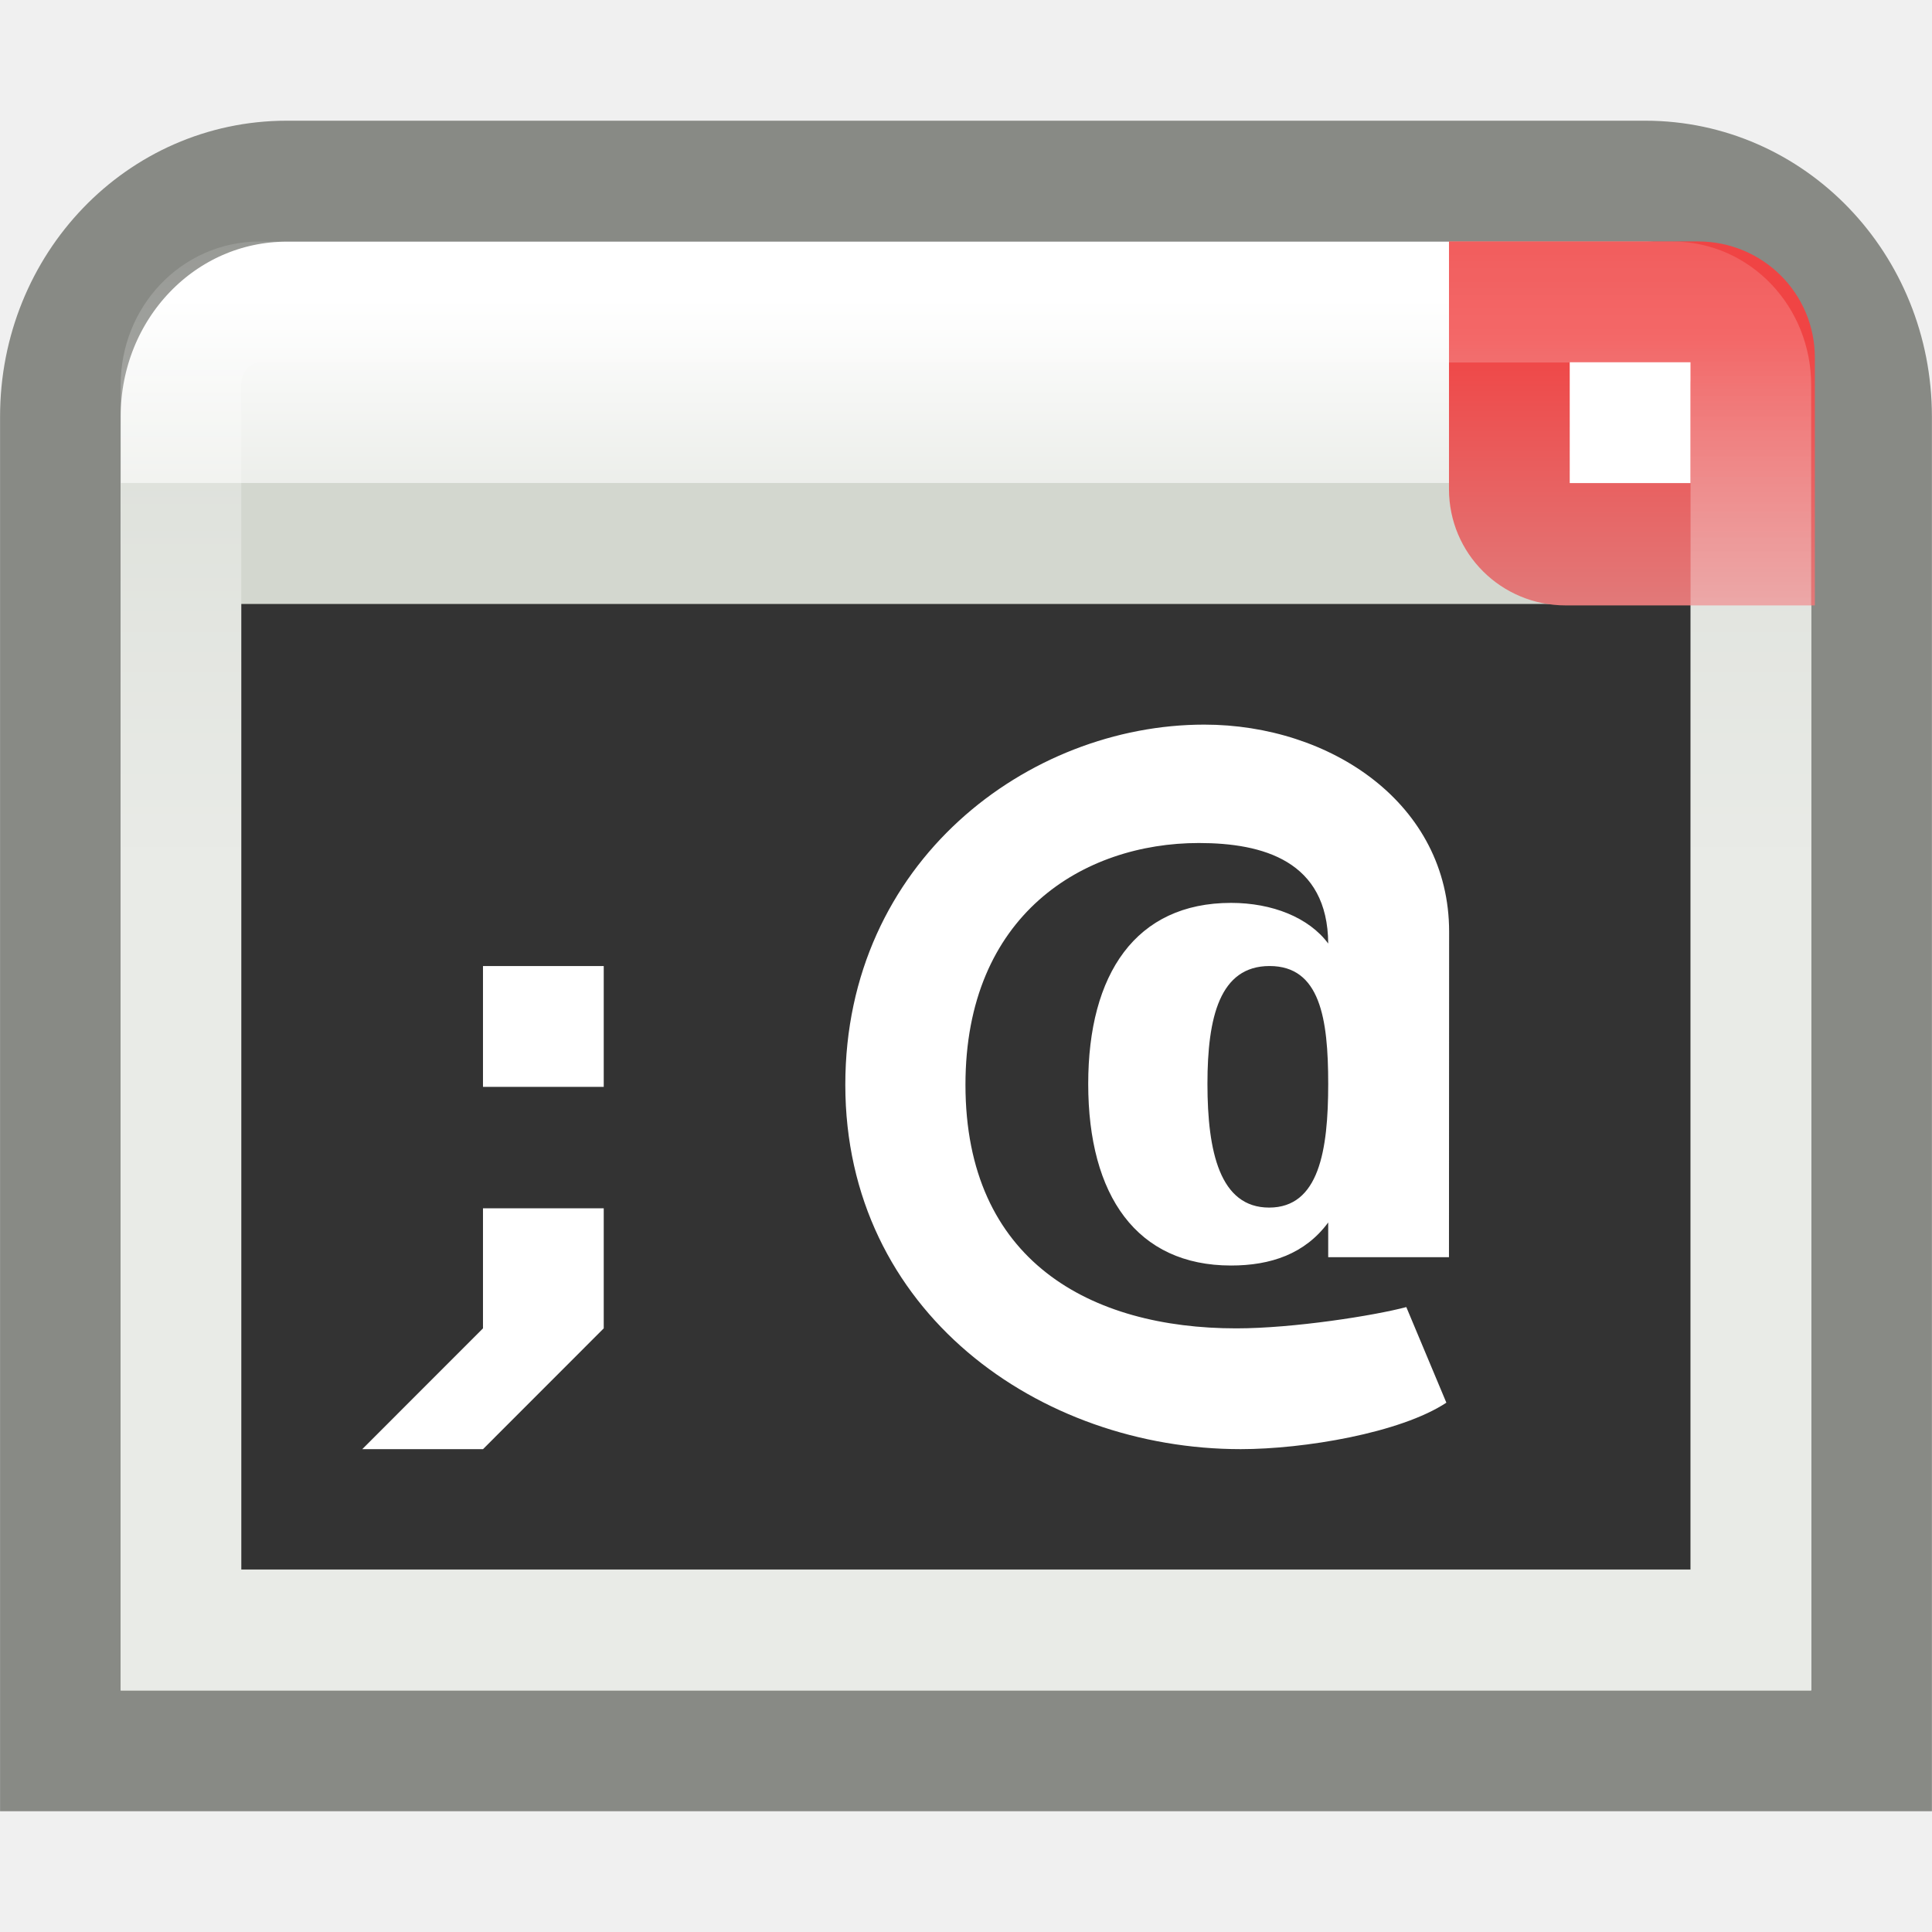
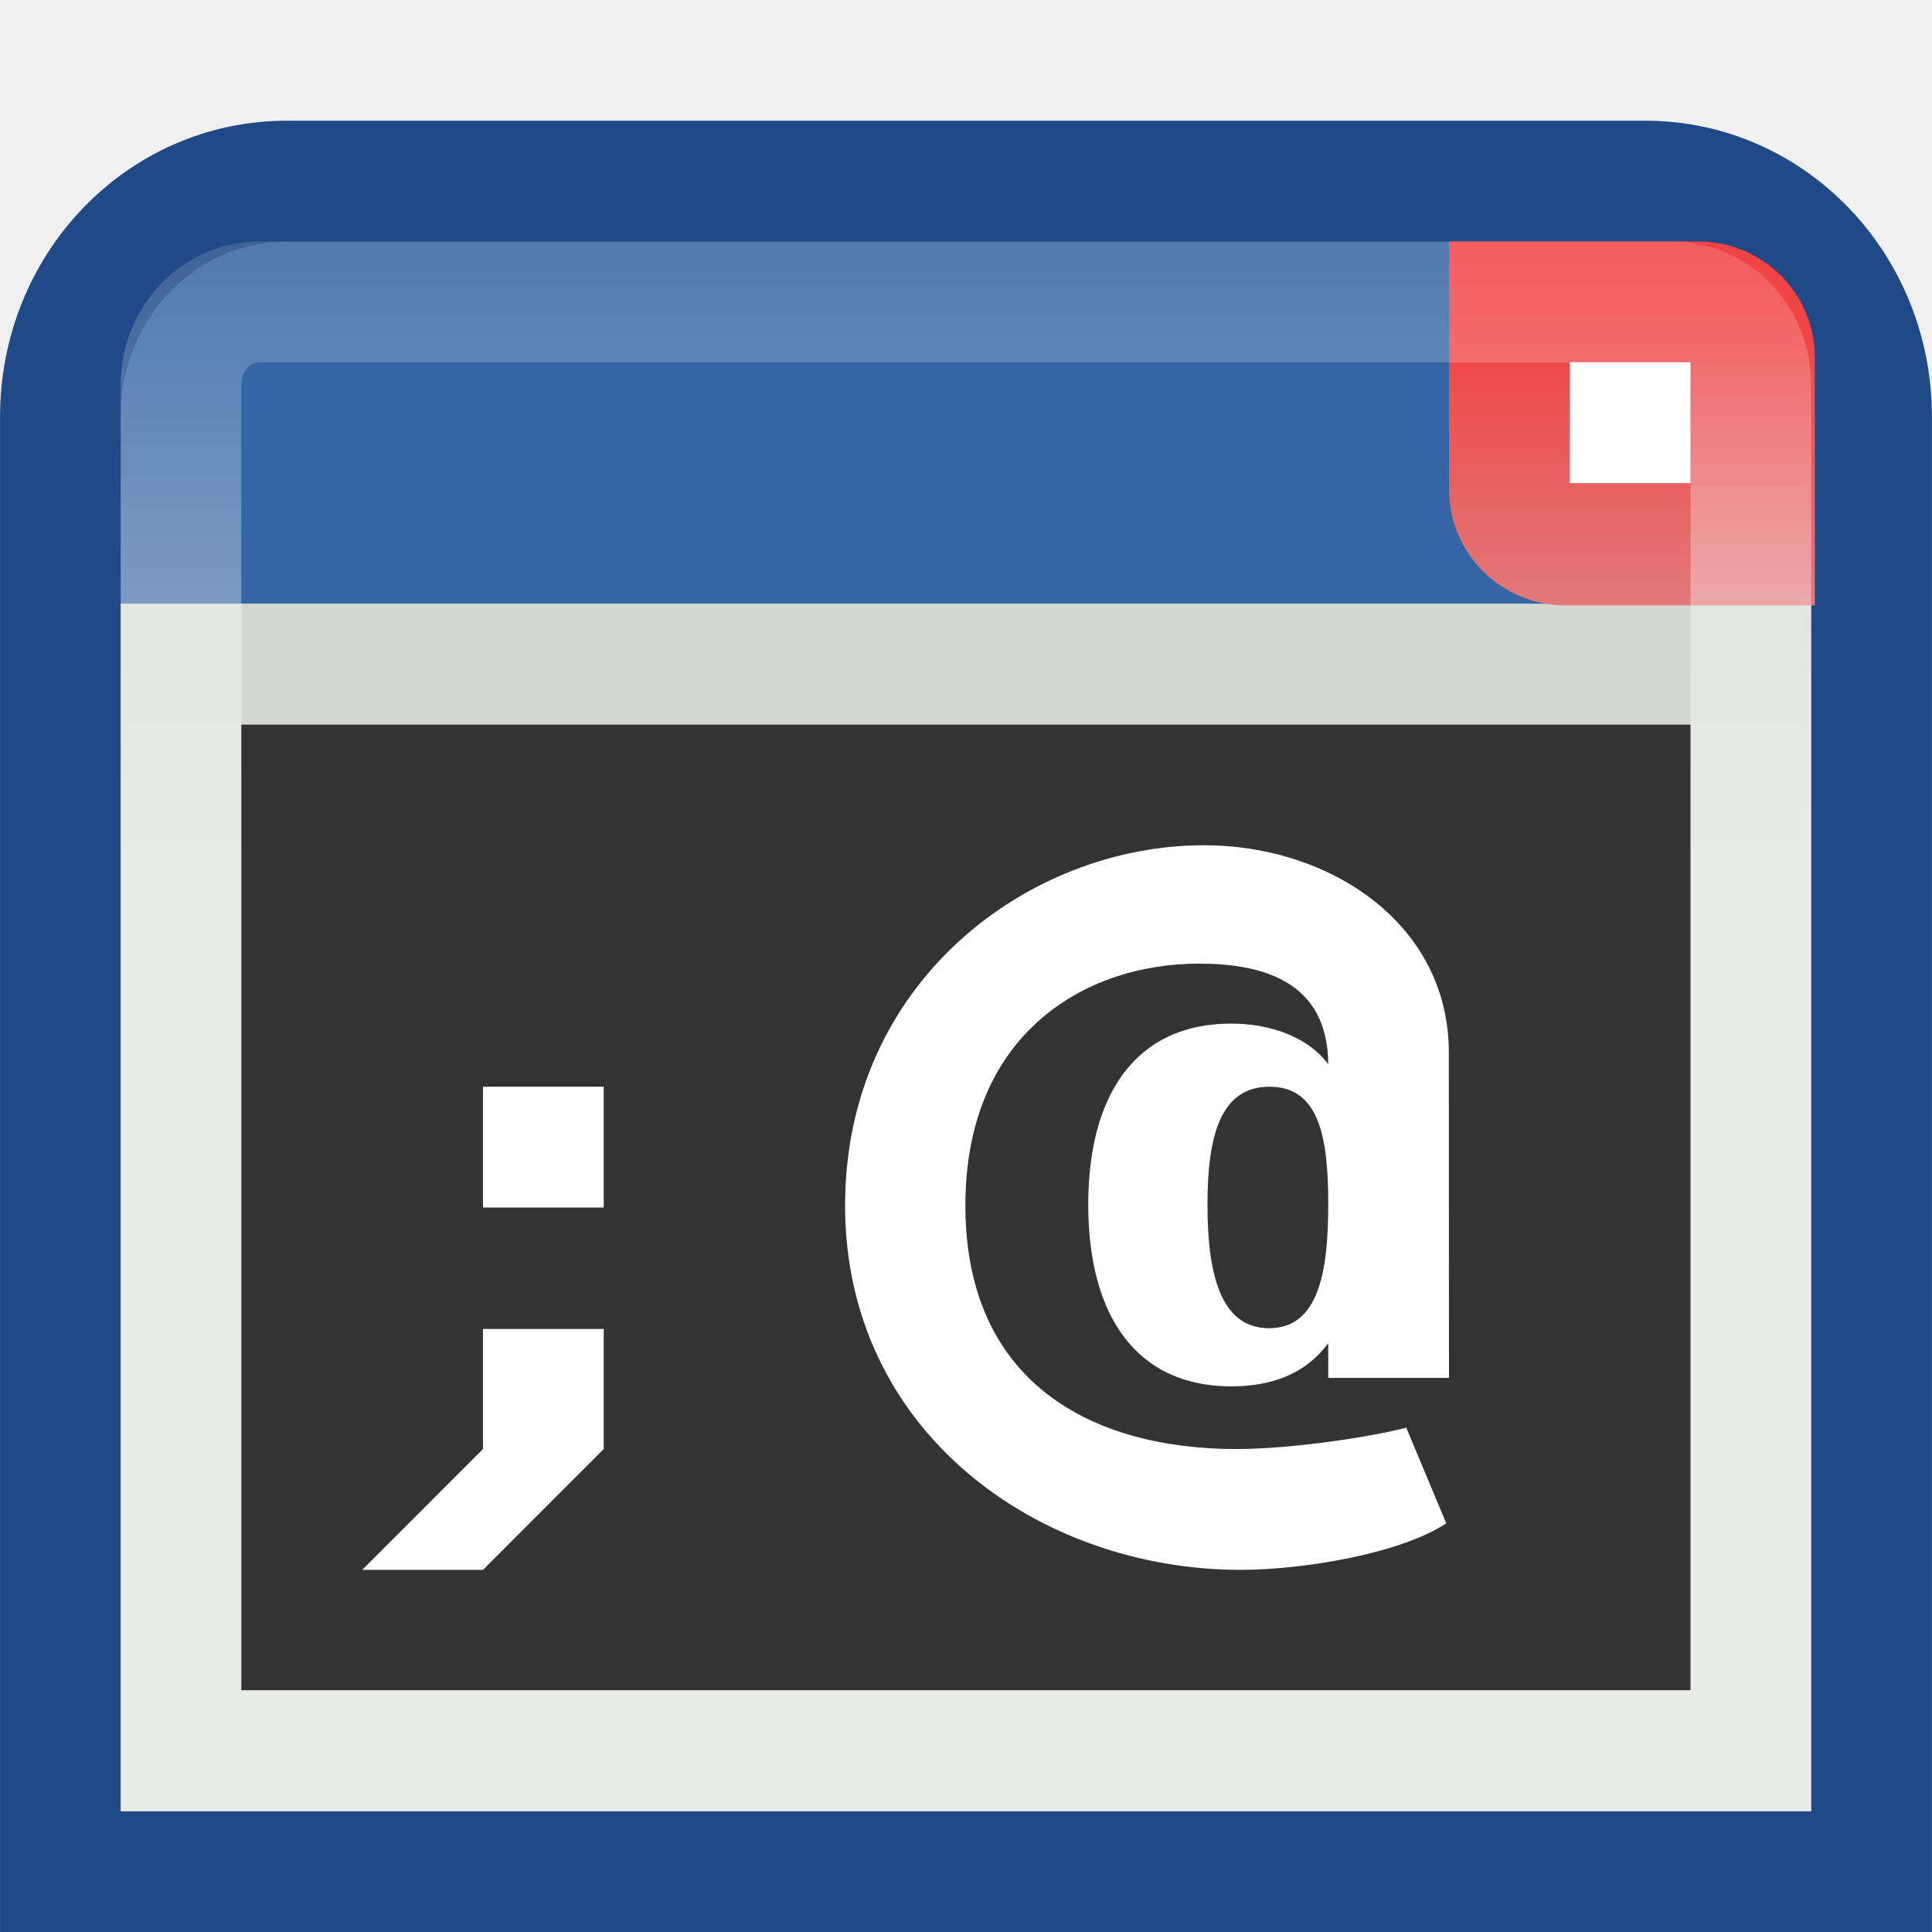
<svg xmlns="http://www.w3.org/2000/svg" xmlns:xlink="http://www.w3.org/1999/xlink" width="16" height="16" viewBox="0 0 16 16" version="1.1" id="svg1">
  <defs id="defs1">
    <linearGradient id="linearGradient1">
      <stop style="stop-color:#f04444;stop-opacity:1;" offset="0" id="stop1" />
      <stop style="stop-color:#db9191;stop-opacity:1;" offset="1" id="stop2" />
    </linearGradient>
-     <linearGradient xlink:href="#linearGradient3909-39" id="linearGradient6092" gradientUnits="userSpaceOnUse" gradientTransform="matrix(0.6521739,0,0,0.6417932,213.3039,180.5437)" x1="320" y1="73.067" x2="320" y2="64.712" />
    <linearGradient id="linearGradient3909-39">
      <stop id="stop3911-1" offset="0" style="stop-color:#eeeeec;stop-opacity:1" />
      <stop style="stop-color:#e1e4de;stop-opacity:1" offset="0.635" id="stop5268-5" />
      <stop id="stop3913-87" offset="1" style="stop-color:#ffffff;stop-opacity:1" />
    </linearGradient>
    <linearGradient id="linearGradient3957-2-0-0-0-6-9">
      <stop style="stop-color:#d3d7cf;stop-opacity:1" offset="0" id="stop3959-8-1-4-5-2-04" />
      <stop id="stop3965-8-3-6-2-7-8" offset="0.5" style="stop-color:#babdb6;stop-opacity:1" />
      <stop style="stop-color:#d3d7cf;stop-opacity:1" offset="1" id="stop3961-9-7-4-0-9-4" />
    </linearGradient>
    <linearGradient xlink:href="#linearGradient5254-5" id="linearGradient6096" gradientUnits="userSpaceOnUse" gradientTransform="matrix(1.040125,0,0,1.096467,-16.99344,24.18341)" x1="421.225" y1="183.917" x2="421.225" y2="178.748" />
    <linearGradient id="linearGradient5254-5">
      <stop style="stop-color:#ffffff;stop-opacity:1;" offset="0" id="stop5256-7" />
      <stop style="stop-color:#ffffff;stop-opacity:0;" offset="1" id="stop5258-0" />
    </linearGradient>
    <linearGradient id="linearGradient2378">
      <stop id="stop2380" offset="0" style="stop-color:#ffffff;stop-opacity:1;" />
      <stop id="stop4146" offset="0.25" style="stop-color:#fefede;stop-opacity:0.918;" />
      <stop id="stop2386" offset="0.5" style="stop-color:#f5f328;stop-opacity:1;" />
      <stop id="stop2382" offset="1" style="stop-color:#f5f32d;stop-opacity:0.122;" />
    </linearGradient>
    <linearGradient xlink:href="#linearGradient1" id="linearGradient2" x1="427.5" y1="221.696" x2="427.5" y2="224.886" gradientUnits="userSpaceOnUse" gradientTransform="matrix(0.8079752,0,0,0.8014627,82.44946,44.65545)" />
  </defs>
  <g id="layer1">
    <g style="display:inline;stroke-width:0.799;enable-background:new" id="g6086" transform="matrix(1.25,0,0,1.253846,-521.3751,-275.9731)">
-       <path style="color:#000000;display:inline;overflow:visible;visibility:visible;fill:url(#linearGradient6092);fill-opacity:1;stroke:#888a85;stroke-width:0.799;stroke-linecap:butt;stroke-linejoin:miter;stroke-miterlimit:4;stroke-dashoffset:0;stroke-opacity:1;marker:none;enable-background:new" d="m 419,221.298 h 9 c 0.831,0 1.5,0.694 1.5,1.555 v 8.812 h -12 v -8.812 c 0,-0.862 0.669,-1.555 1.5,-1.555 z" id="rect4627-2-3" />
-       <rect style="color:#000000;display:inline;overflow:visible;visibility:visible;fill:#333333;fill-opacity:1;fill-rule:nonzero;stroke:#d3d7cf;stroke-width:0.799;stroke-linecap:round;stroke-linejoin:miter;stroke-miterlimit:4;stroke-dasharray:none;stroke-dashoffset:0;stroke-opacity:1;marker:none;enable-background:accumulate" id="rect4333-4" width="10.401" height="7.177" x="418.299" y="223.691" />
+       <path style="color:#000000;display:inline;overflow:visible;visibility:visible;fill:#3465a4;fill-opacity:1;stroke:#204a87;stroke-width:0.799;stroke-linecap:butt;stroke-linejoin:miter;stroke-miterlimit:4;stroke-dashoffset:0;stroke-opacity:1;marker:none;enable-background:new" d="m 419,221.298 h 9 c 0.831,0 1.5,0.694 1.5,1.555 v 9.61 h -12 v -9.61 c 0,-0.862 0.669,-1.555 1.5,-1.555 z" id="rect4627-2-3" />
+       <rect style="color:#000000;display:inline;overflow:visible;visibility:visible;fill:#333333;fill-opacity:1;fill-rule:nonzero;stroke:#d3d7cf;stroke-width:0.799;stroke-linecap:round;stroke-linejoin:miter;stroke-miterlimit:4;stroke-dasharray:none;stroke-dashoffset:0;stroke-opacity:1;marker:none;enable-background:accumulate" id="rect4333-4" width="10.401" height="7.177" x="418.299" y="224.488" />
      <path style="color:#000000;display:inline;overflow:visible;visibility:visible;fill:url(#linearGradient2);fill-rule:nonzero;stroke:none;stroke-width:1.598;marker:none;enable-background:accumulate" d="m 426.7,221.696 h 1.65 c 0.429,0 0.774,0.343 0.774,0.768 v 1.636 h -1.65 c -0.429,0 -0.774,-0.343 -0.774,-0.768 z" id="rect3118-3-4-9-5-6" />
-       <path style="color:#000000;display:inline;overflow:visible;visibility:visible;opacity:0.5;fill:none;stroke:url(#linearGradient6096);stroke-width:0.799;stroke-linecap:butt;stroke-linejoin:miter;stroke-miterlimit:4;stroke-dashoffset:0;stroke-opacity:1;marker:none;enable-background:new" d="m 418.819,222.096 h 9.361 c 0.288,0 0.52,0.244 0.52,0.548 v 8.223 h -10.401 v -8.223 c 0,-0.304 0.232,-0.548 0.52,-0.548 z" id="rect4631-8-9" />
+       <path style="color:#000000;display:inline;overflow:visible;visibility:visible;opacity:0.5;fill:none;stroke:url(#linearGradient6096);stroke-width:0.799;stroke-linecap:butt;stroke-linejoin:miter;stroke-miterlimit:4;stroke-dashoffset:0;stroke-opacity:1;marker:none;enable-background:new" d="m 418.819,222.096 h 9.361 c 0.288,0 0.52,0.244 0.52,0.548 v 9.021 h -10.401 v -9.021 c 0,-0.304 0.232,-0.548 0.52,-0.548 z" id="rect4631-8-9" />
      <rect y="222.494" x="427.5" height="0.798" width="0.8" id="rect6076" style="color:#000000;display:inline;overflow:visible;visibility:visible;fill:#ffffff;fill-opacity:1;fill-rule:nonzero;stroke:none;stroke-width:0.799;marker:none;enable-background:accumulate" />
      <text xml:space="preserve" style="font-style:normal;font-variant:normal;font-weight:bold;font-stretch:normal;font-size:5.813px;font-family:'DejaVu Sans Mono';-inkscape-font-specification:'DejaVu Sans Mono Bold';writing-mode:lr-tb;direction:ltr;display:inline;fill:none;stroke:#ffffff;stroke-width:0.638;enable-background:new" x="399.783" y="230.963" id="text2" transform="scale(1.016625,0.9836472)">
        <tspan id="tspan2" style="font-style:normal;font-variant:normal;font-weight:bold;font-stretch:normal;font-size:5.813px;font-family:'DejaVu Sans Mono';-inkscape-font-specification:'DejaVu Sans Mono Bold';fill:#ffffff;stroke:none;stroke-width:0.638" x="399.783" y="230.963">;@</tspan>
      </text>
-       <path style="font-weight:bold;font-size:5.813px;font-family:'DejaVu Sans Mono';-inkscape-font-specification:'DejaVu Sans Mono Bold';fill:#ffffff;stroke-width:0.638" d="m 418.935,231.038 c 0,-0.44 -0.053,-0.791 -0.382,-0.791 -0.325,0 -0.405,0.344 -0.405,0.791 0,0.456 0.081,0.831 0.402,0.831 0.325,0 0.385,-0.383 0.385,-0.831 z m 0.787,1.164 h -0.787 v -0.233 c -0.152,0.212 -0.376,0.289 -0.633,0.289 -0.613,0 -0.931,-0.467 -0.931,-1.22 0,-0.738 0.31,-1.215 0.931,-1.215 0.268,0 0.507,0.098 0.633,0.273 -0.003,-0.556 -0.427,-0.675 -0.843,-0.675 -0.751,0 -1.521,0.48 -1.521,1.623 0,1.186 0.818,1.636 1.765,1.636 0.373,0 0.901,-0.086 1.108,-0.143 l 0.261,0.642 c -0.3,0.204 -0.93,0.312 -1.34,0.312 -1.312,0 -2.577,-0.923 -2.577,-2.447 0,-1.499 1.193,-2.418 2.339,-2.418 0.823,0 1.596,0.53 1.596,1.391 z" id="text1" transform="scale(1.016625,0.9836472)" aria-label=";@" />
-       <path d="m 420.3,228.082 h 0.8 v 0.793 l -0.8,0.798 h -0.8 l 0.8,-0.798 z m 0,-1.6 h 0.8 v 0.798 h -0.8 z" style="font-weight:bold;font-size:5.813px;font-family:'DejaVu Sans Mono';-inkscape-font-specification:'DejaVu Sans Mono Bold';fill:#ffffff;stroke-width:0.638" id="path1" />
+       <path style="font-weight:bold;font-size:5.813px;font-family:'DejaVu Sans Mono';-inkscape-font-specification:'DejaVu Sans Mono Bold';fill:#ffffff;stroke-width:0.638" d="m 425.9,228.057 c 0,-0.432 -0.054,-0.778 -0.389,-0.778 -0.331,0 -0.411,0.338 -0.411,0.778 0,0.449 0.082,0.817 0.408,0.817 0.33,0 0.392,-0.376 0.392,-0.817 z m 0.8,1.145 h -0.8 v -0.229 c -0.155,0.209 -0.383,0.285 -0.643,0.285 -0.623,0 -0.947,-0.46 -0.947,-1.201 0,-0.726 0.315,-1.195 0.947,-1.195 0.272,0 0.515,0.096 0.643,0.268 -0.003,-0.547 -0.434,-0.664 -0.857,-0.664 -0.764,0 -1.547,0.472 -1.547,1.597 0,1.166 0.832,1.609 1.795,1.609 0.379,0 0.916,-0.085 1.126,-0.141 l 0.265,0.632 c -0.305,0.2 -0.946,0.307 -1.363,0.307 -1.334,0 -2.62,-0.908 -2.62,-2.407 0,-1.474 1.212,-2.379 2.378,-2.379 0.837,0 1.622,0.521 1.622,1.368 z" id="text1" aria-label=";@" />
+       <path d="m 420.3,228.879 h 0.8 v 0.793 l -0.8,0.798 h -0.8 l 0.8,-0.798 z m 0,-1.6 h 0.8 v 0.798 h -0.8 z" style="font-weight:bold;font-size:5.813px;font-family:'DejaVu Sans Mono';-inkscape-font-specification:'DejaVu Sans Mono Bold';fill:#ffffff;stroke-width:0.638" id="path1" />
    </g>
  </g>
</svg>
